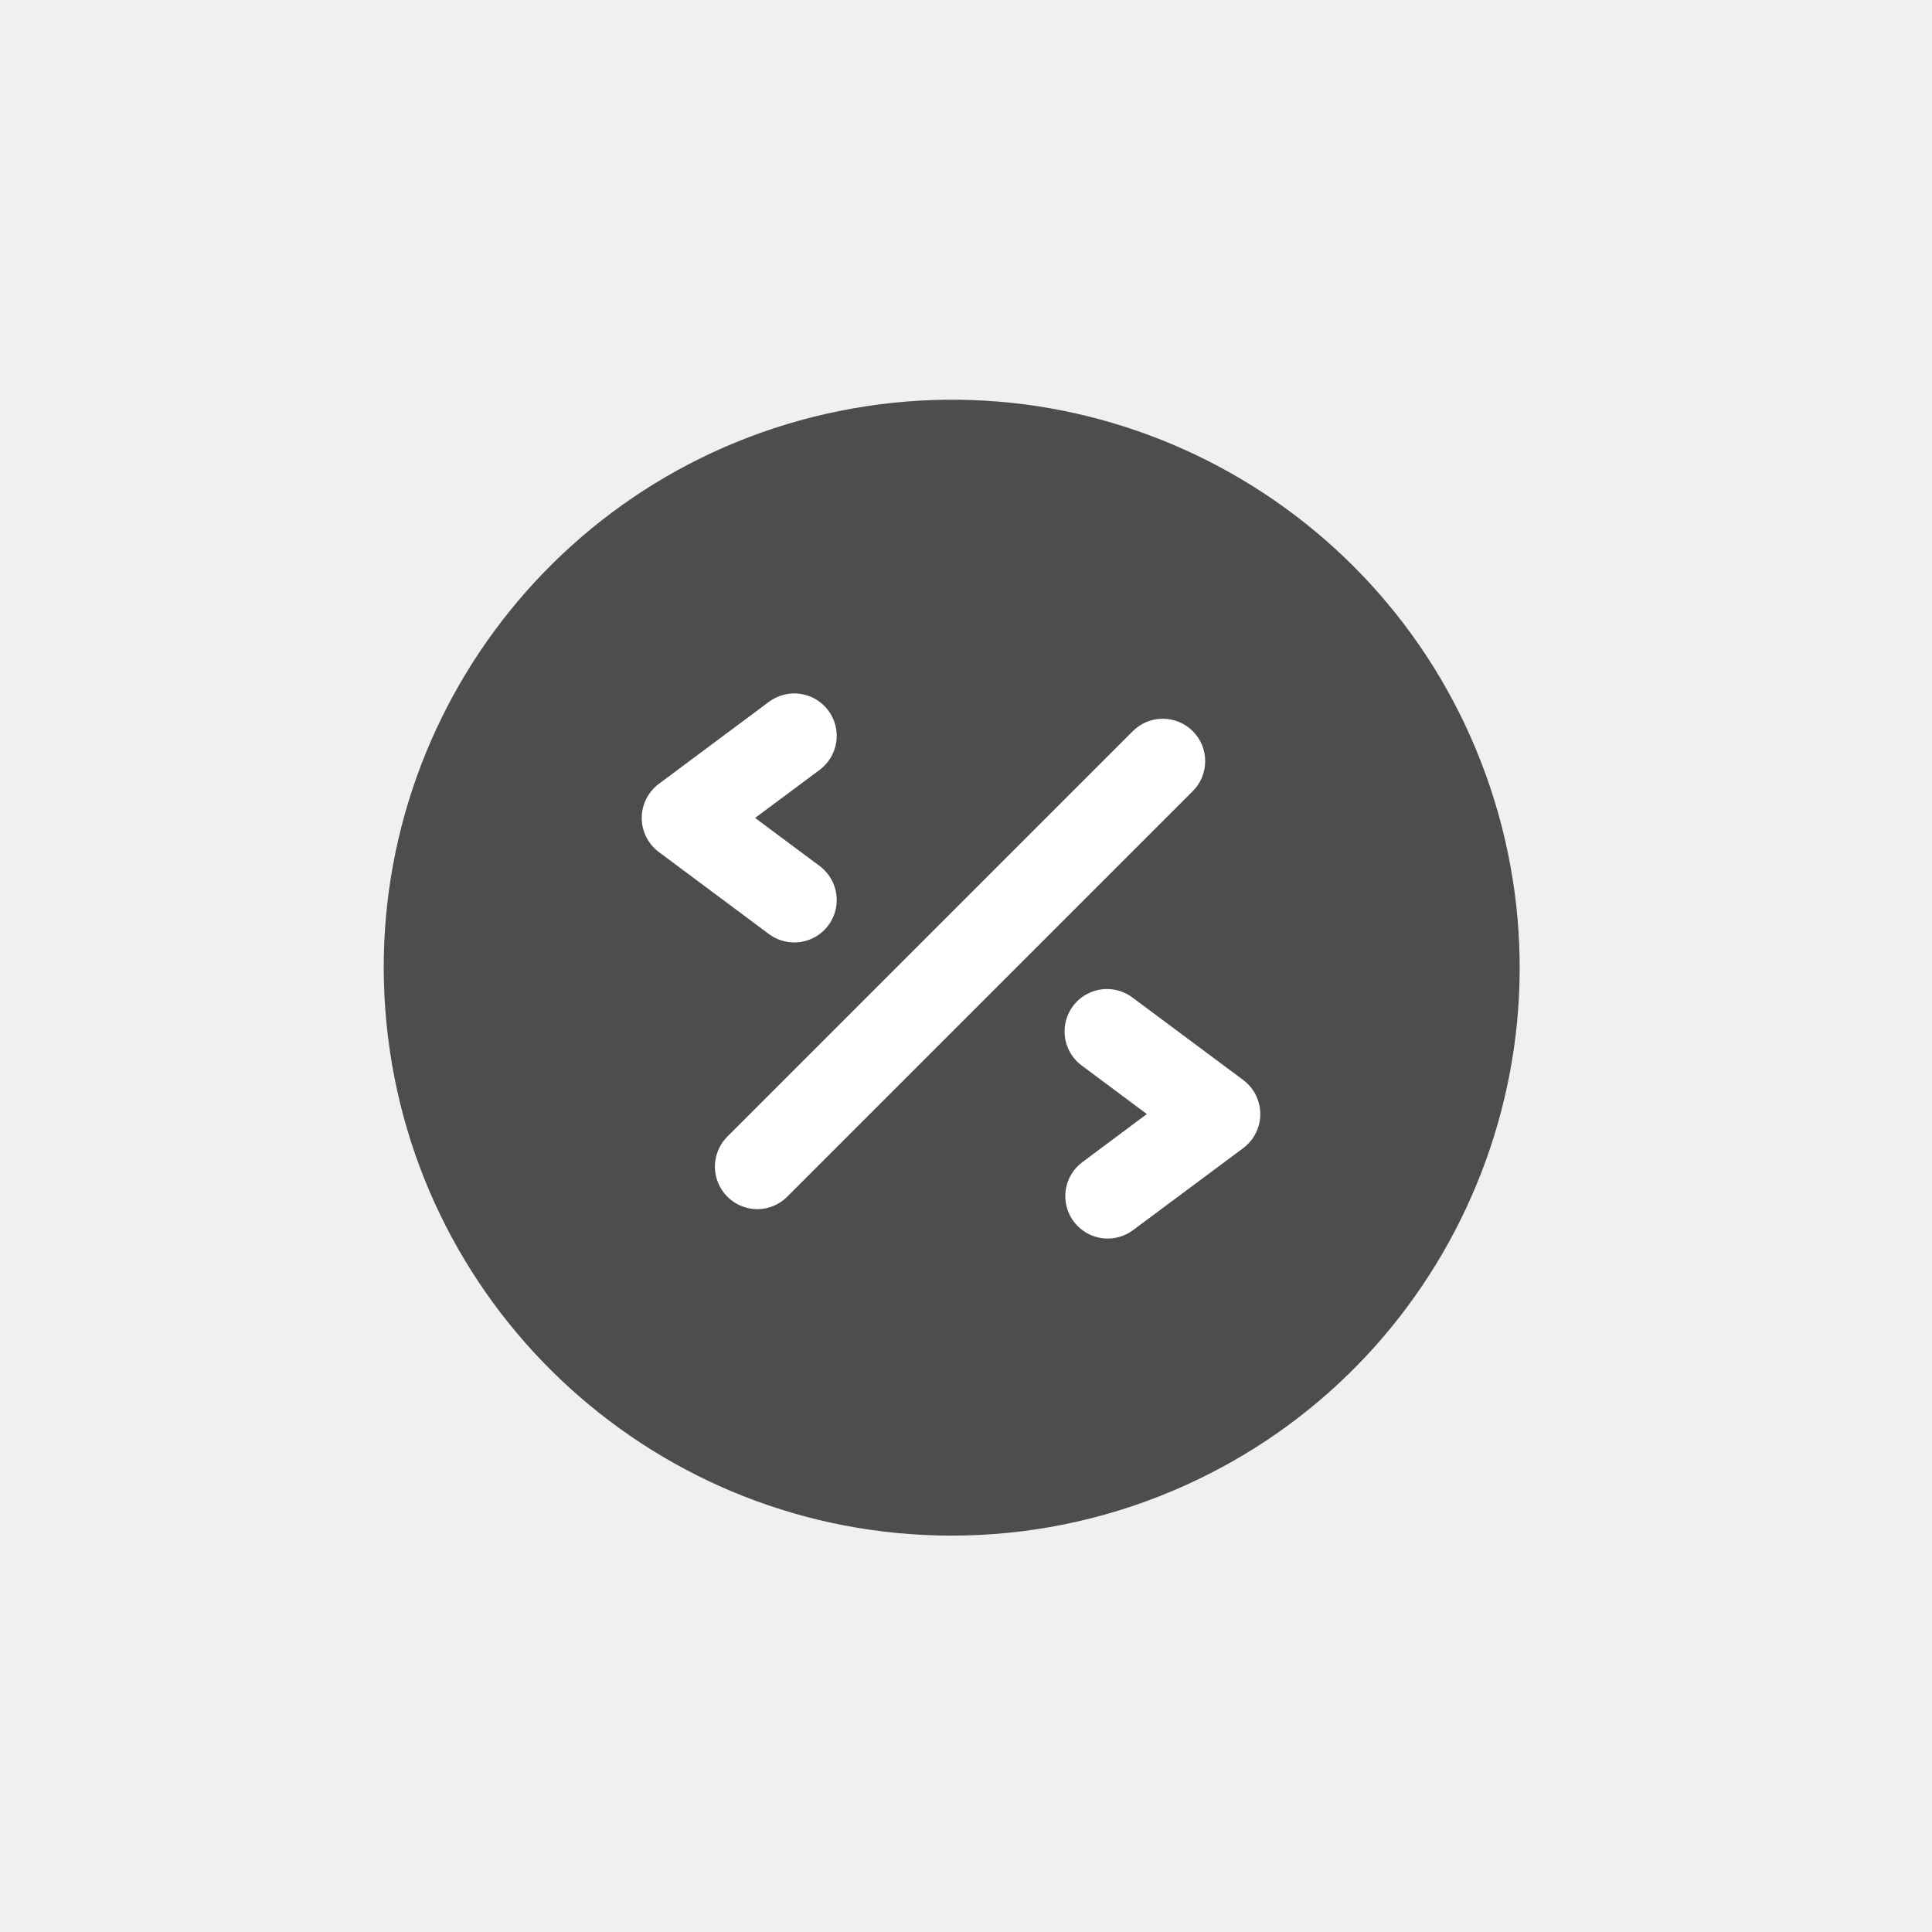
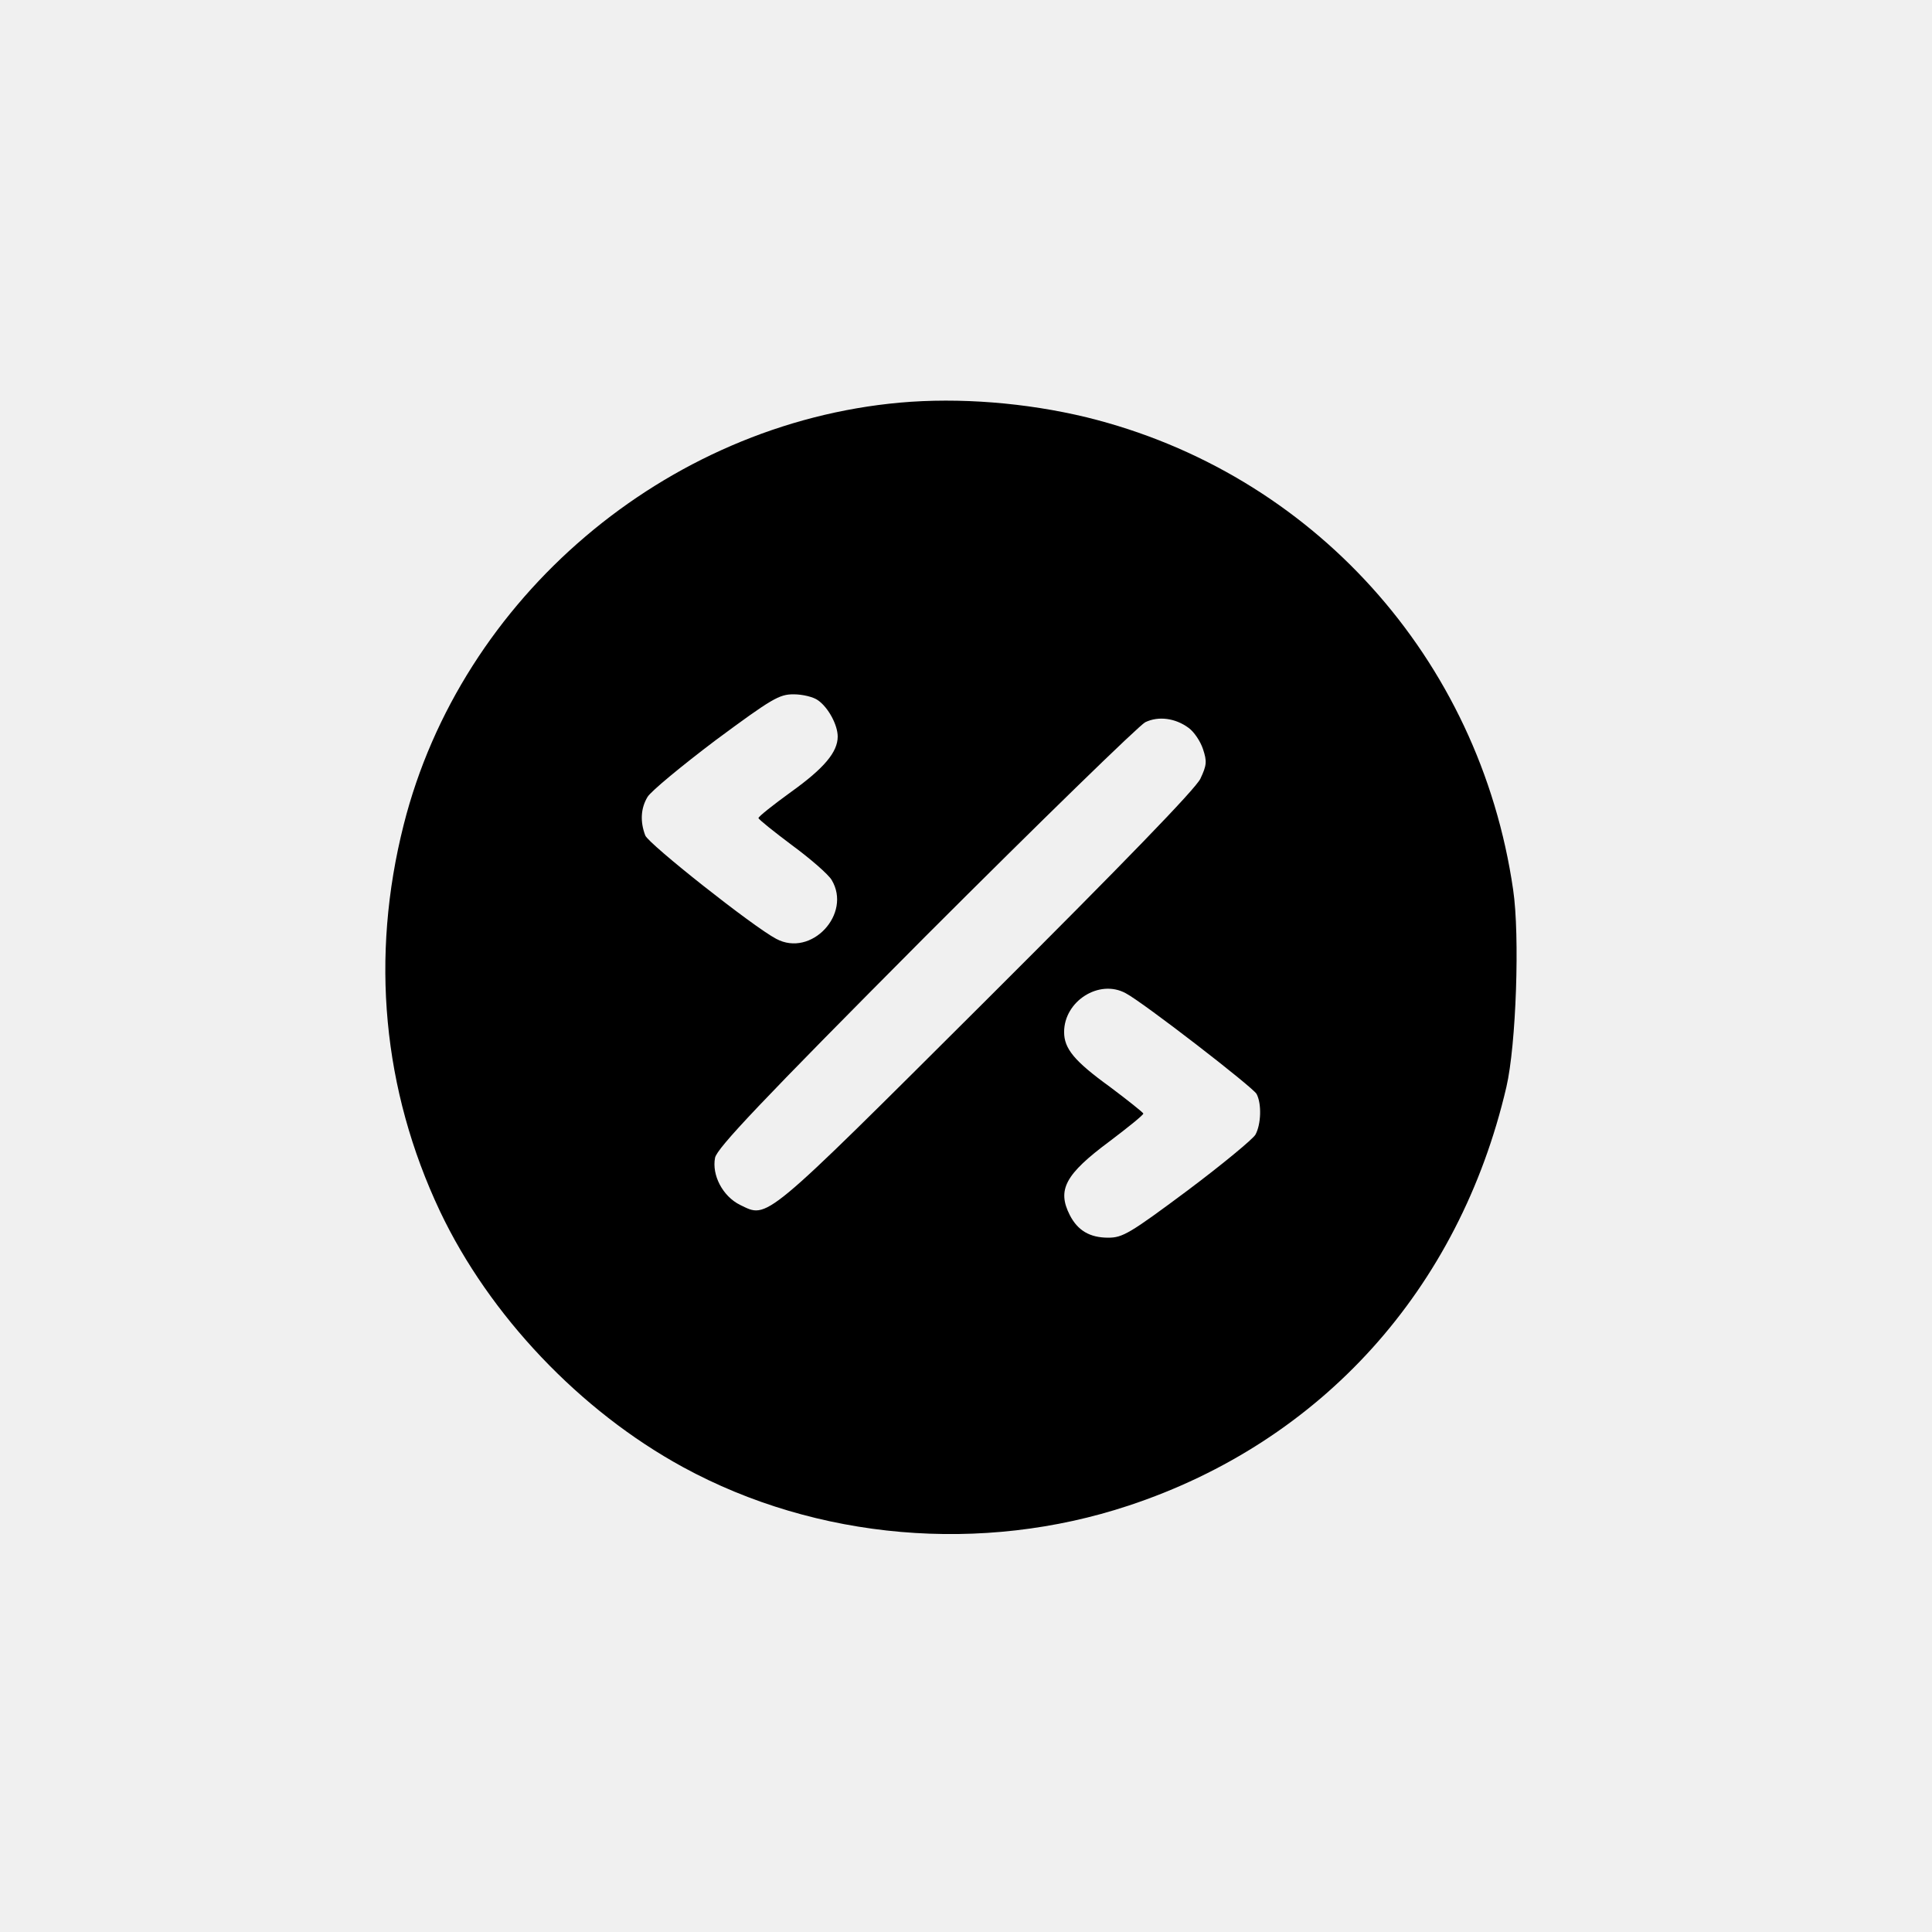
- <svg xmlns="http://www.w3.org/2000/svg" data-name="Layer 3" id="Layer_3" viewBox="0 0 2050 2050">
-   <defs>
-     <style>.cls-1{fill:#4d4d4d;}.cls-2{fill:#fff;}</style>
-   </defs>
-   <path class="cls-1" d="M1009.1,1629.4a602.6,602.6,0,1,1,235.2-47.5A601,601,0,0,1,1009.1,1629.4Z" />
-   <path class="cls-2" d="M803.5,1283a45.1,45.1,0,0,1-31.8-76.9L1202,775.8a45,45,0,0,1,63.6,63.7L835.3,1269.8A44.8,44.8,0,0,1,803.5,1283Z" />
-   <path class="cls-2" d="M842.8,1000a45,45,0,0,1-26.9-8.9L699,904a45.1,45.1,0,0,1,0-72.2l116.9-87.1a45,45,0,0,1,53.8,72.2l-68.5,51,68.5,51a45,45,0,0,1-26.9,81.1Z" />
-   <path class="cls-2" d="M1175.4,1314.2a45,45,0,0,1-26.9-81.1l68.4-51-68.4-51a45,45,0,1,1,53.7-72.2l117,87.1a45.1,45.1,0,0,1,0,72.2l-117,87.1A44.9,44.9,0,0,1,1175.4,1314.2Z" />
+ <svg xmlns="http://www.w3.org/2000/svg" version="1.0" width="512pt" height="512pt" viewBox="0 0 512 512" preserveAspectRatio="xMidYMid meet">
+   <g transform="translate(0,512) scale(0.1,-0.1)" fill="#000000" stroke="none">
+     <path d="M2385 4053 c-621 -56 -1163 -517 -1315 -1118 -89 -351 -56 -703 96 -1025 131 -276 371 -529 644 -678 354 -193 792 -231 1181 -102 511 169 876 573 1001 1109 26 111 36 402 18 523 -89 614 -533 1105 -1130 1252 -161 39 -338 53 -495 39z m-217 -789 c27 -19 52 -65 52 -96 0 -41 -36 -84 -124 -147 -47 -34 -86 -65 -86 -69 1 -4 41 -36 89 -72 49 -36 96 -77 105 -92 54 -90 -54 -206 -147 -156 -61 32 -339 252 -347 274 -14 37 -12 72 6 102 9 15 90 82 180 150 150 111 169 122 207 122 24 0 53 -7 65 -16z m982 -73 c14 -10 31 -35 38 -56 11 -33 10 -43 -7 -79 -14 -28 -200 -220 -568 -587 -597 -595 -577 -578 -652 -542 -46 23 -75 79 -66 125 6 26 119 146 558 587 304 304 566 559 582 567 35 17 80 11 115 -15z m-167 -703 c46 -24 337 -249 347 -267 14 -26 12 -81 -3 -108 -7 -12 -88 -79 -180 -148 -153 -114 -172 -125 -210 -125 -49 0 -81 19 -102 60 -34 67 -12 108 105 195 49 37 90 70 90 74 -1 3 -41 35 -89 71 -94 68 -121 101 -121 145 0 82 93 141 163 103z" />
+   </g>
</svg>
